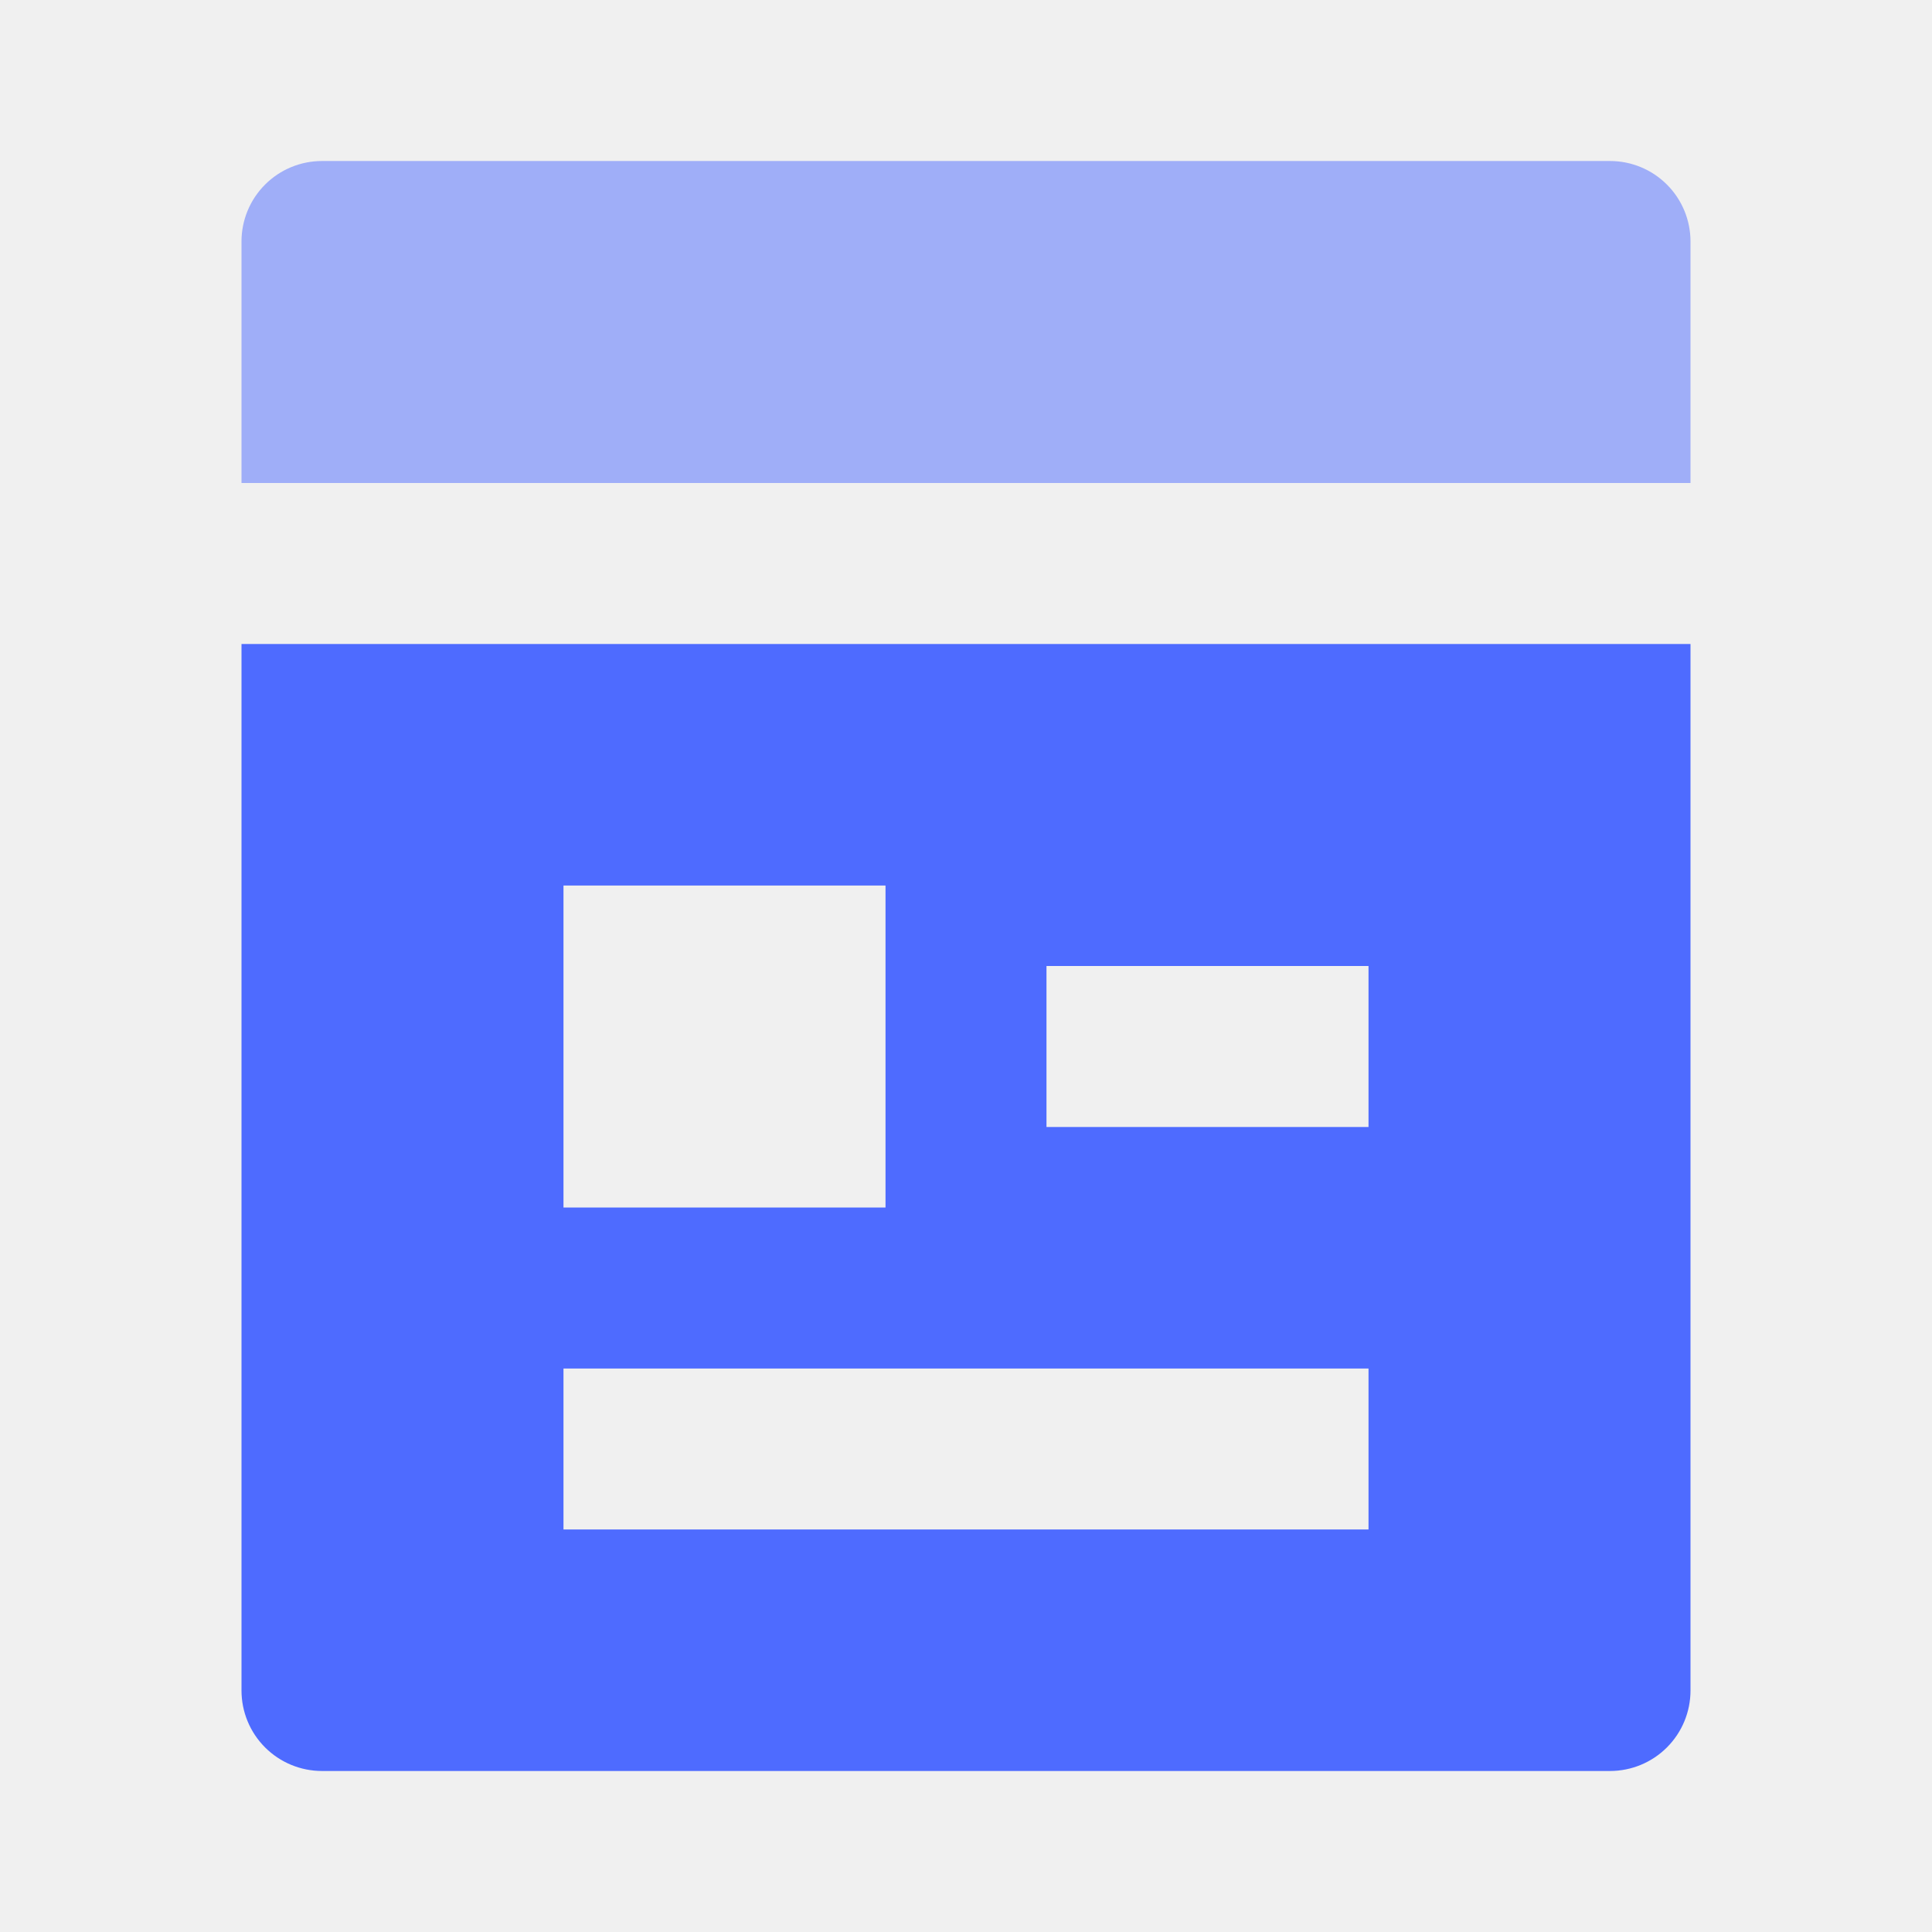
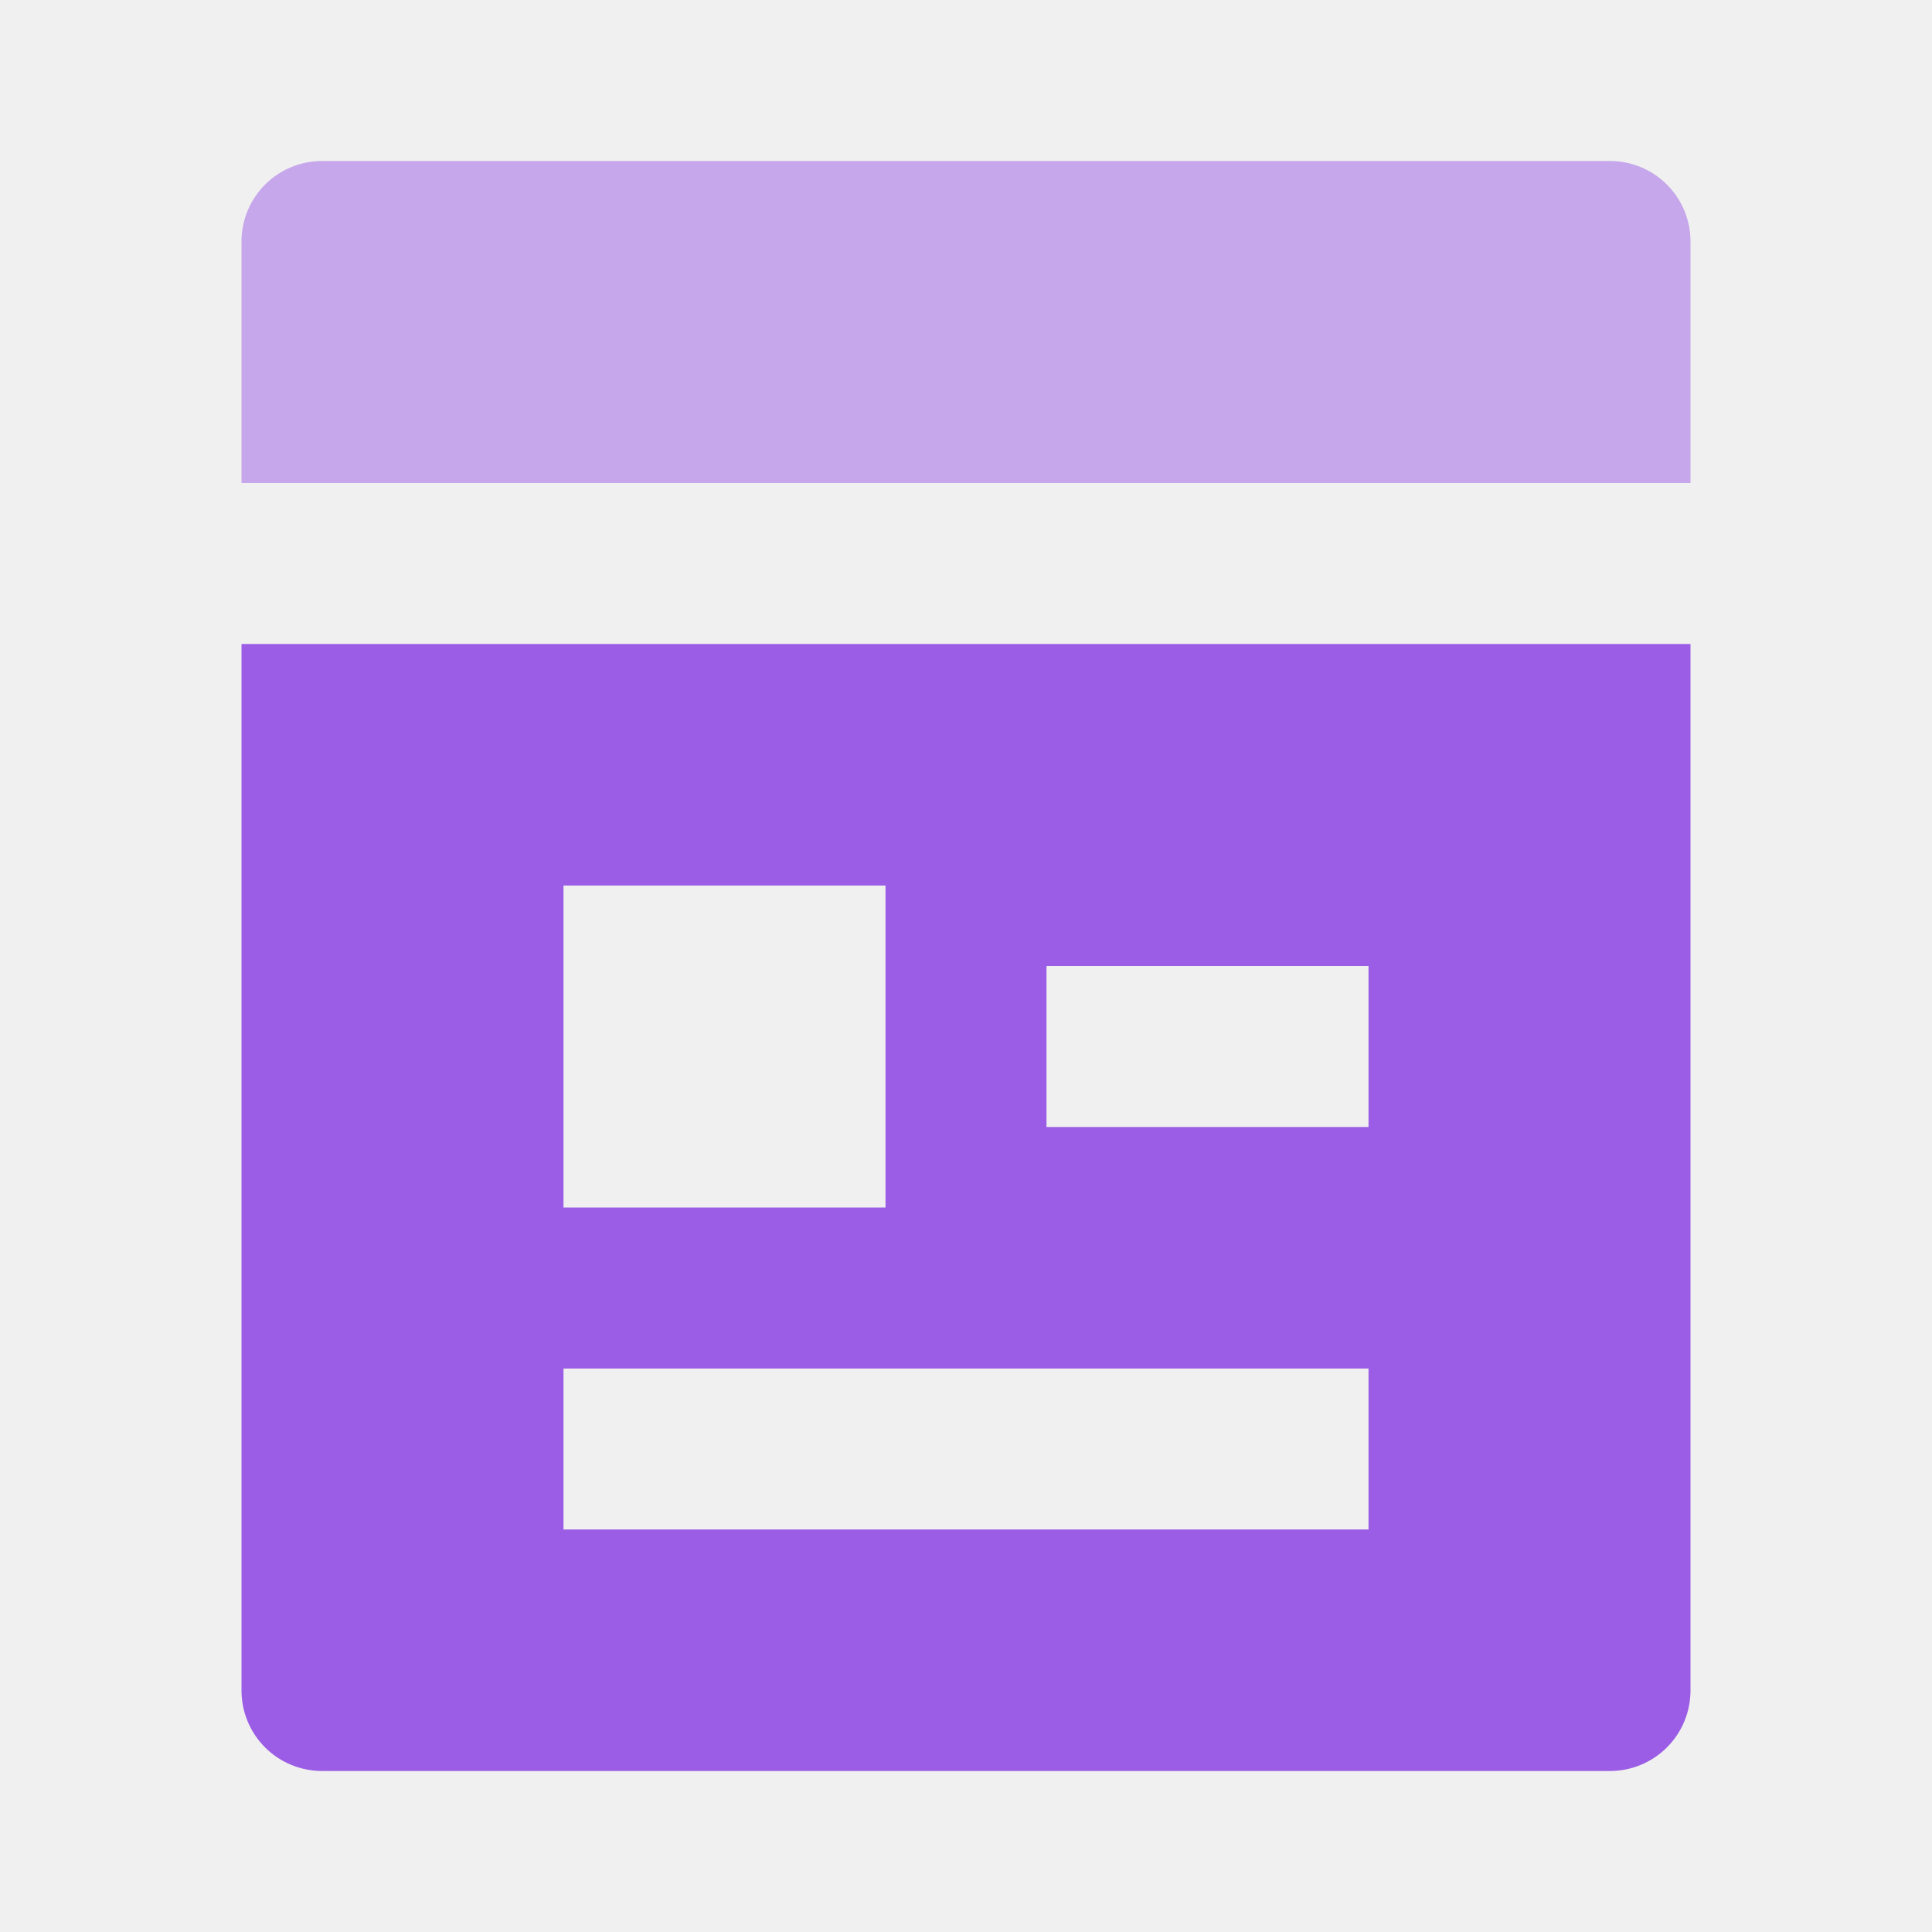
<svg xmlns="http://www.w3.org/2000/svg" width="50" height="50" viewBox="0 0 50 50" fill="none">
  <g clip-path="url(#clip0_23_54)">
-     <path d="M41.667 45.833H8.333C7.781 45.833 7.251 45.614 6.86 45.223C6.469 44.832 6.25 44.303 6.25 43.75V16.667H43.75V43.75C43.75 44.303 43.531 44.832 43.14 45.223C42.749 45.614 42.219 45.833 41.667 45.833ZM14.583 22.917V31.25H22.917V22.917H14.583ZM14.583 35.417V39.583H35.417V35.417H14.583ZM27.083 25V29.167H35.417V25H27.083Z" fill="#4E6BFF" />
-     <path opacity="0.5" d="M43.75 12.5H6.25V6.25C6.25 5.697 6.469 5.168 6.86 4.777C7.251 4.386 7.781 4.167 8.333 4.167H41.667C42.219 4.167 42.749 4.386 43.14 4.777C43.531 5.168 43.75 5.697 43.75 6.25V12.5Z" fill="#4E6BFF" />
+     <path d="M41.667 45.833H8.333C7.781 45.833 7.251 45.614 6.86 45.223C6.469 44.832 6.25 44.303 6.25 43.75V16.667H43.75V43.75C43.75 44.303 43.531 44.832 43.14 45.223C42.749 45.614 42.219 45.833 41.667 45.833ZM14.583 22.917V31.25H22.917V22.917H14.583ZM14.583 35.417V39.583H35.417V35.417H14.583ZM27.083 25V29.167H35.417V25H27.083Z" fill="#9B5DE5" />
+     <path opacity="0.5" d="M43.75 12.5H6.25V6.25C6.25 5.697 6.469 5.168 6.86 4.777C7.251 4.386 7.781 4.167 8.333 4.167H41.667C42.219 4.167 42.749 4.386 43.14 4.777C43.531 5.168 43.75 5.697 43.75 6.25V12.5Z" fill="#9B5DE5" />
  </g>
  <defs>
    <clipPath id="clip0_23_54">
      <rect width="50" height="50" fill="white" />
    </clipPath>
  </defs>
</svg>
